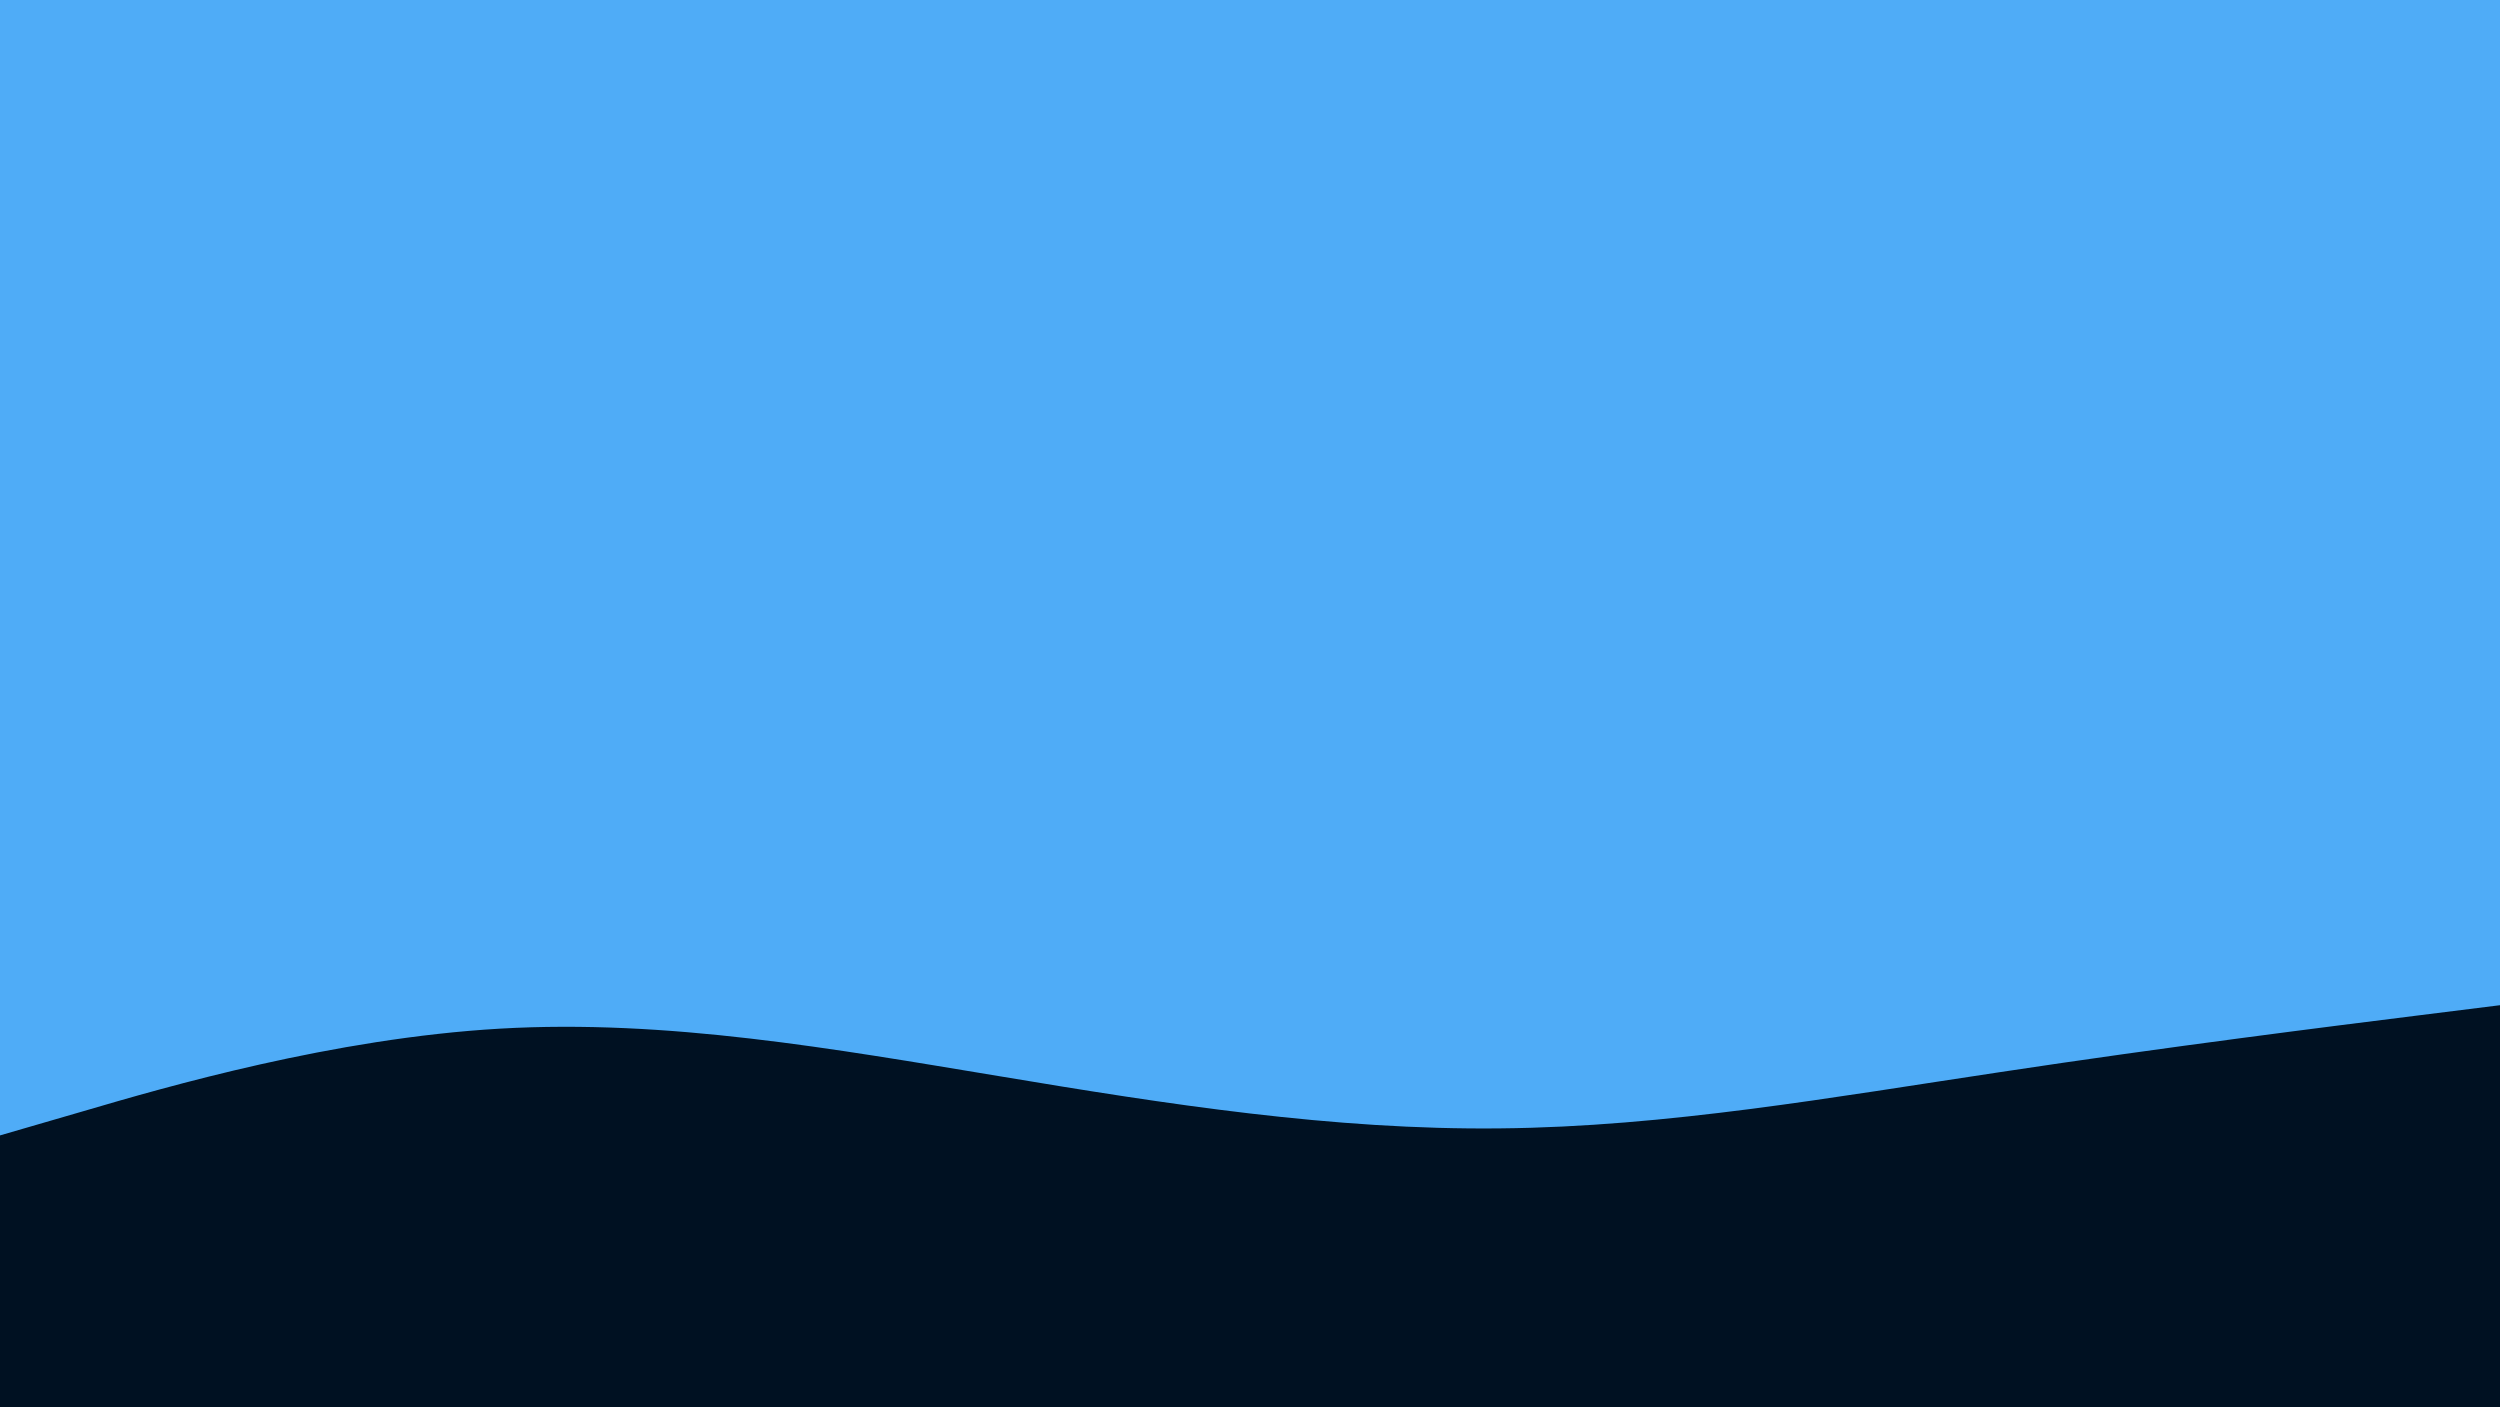
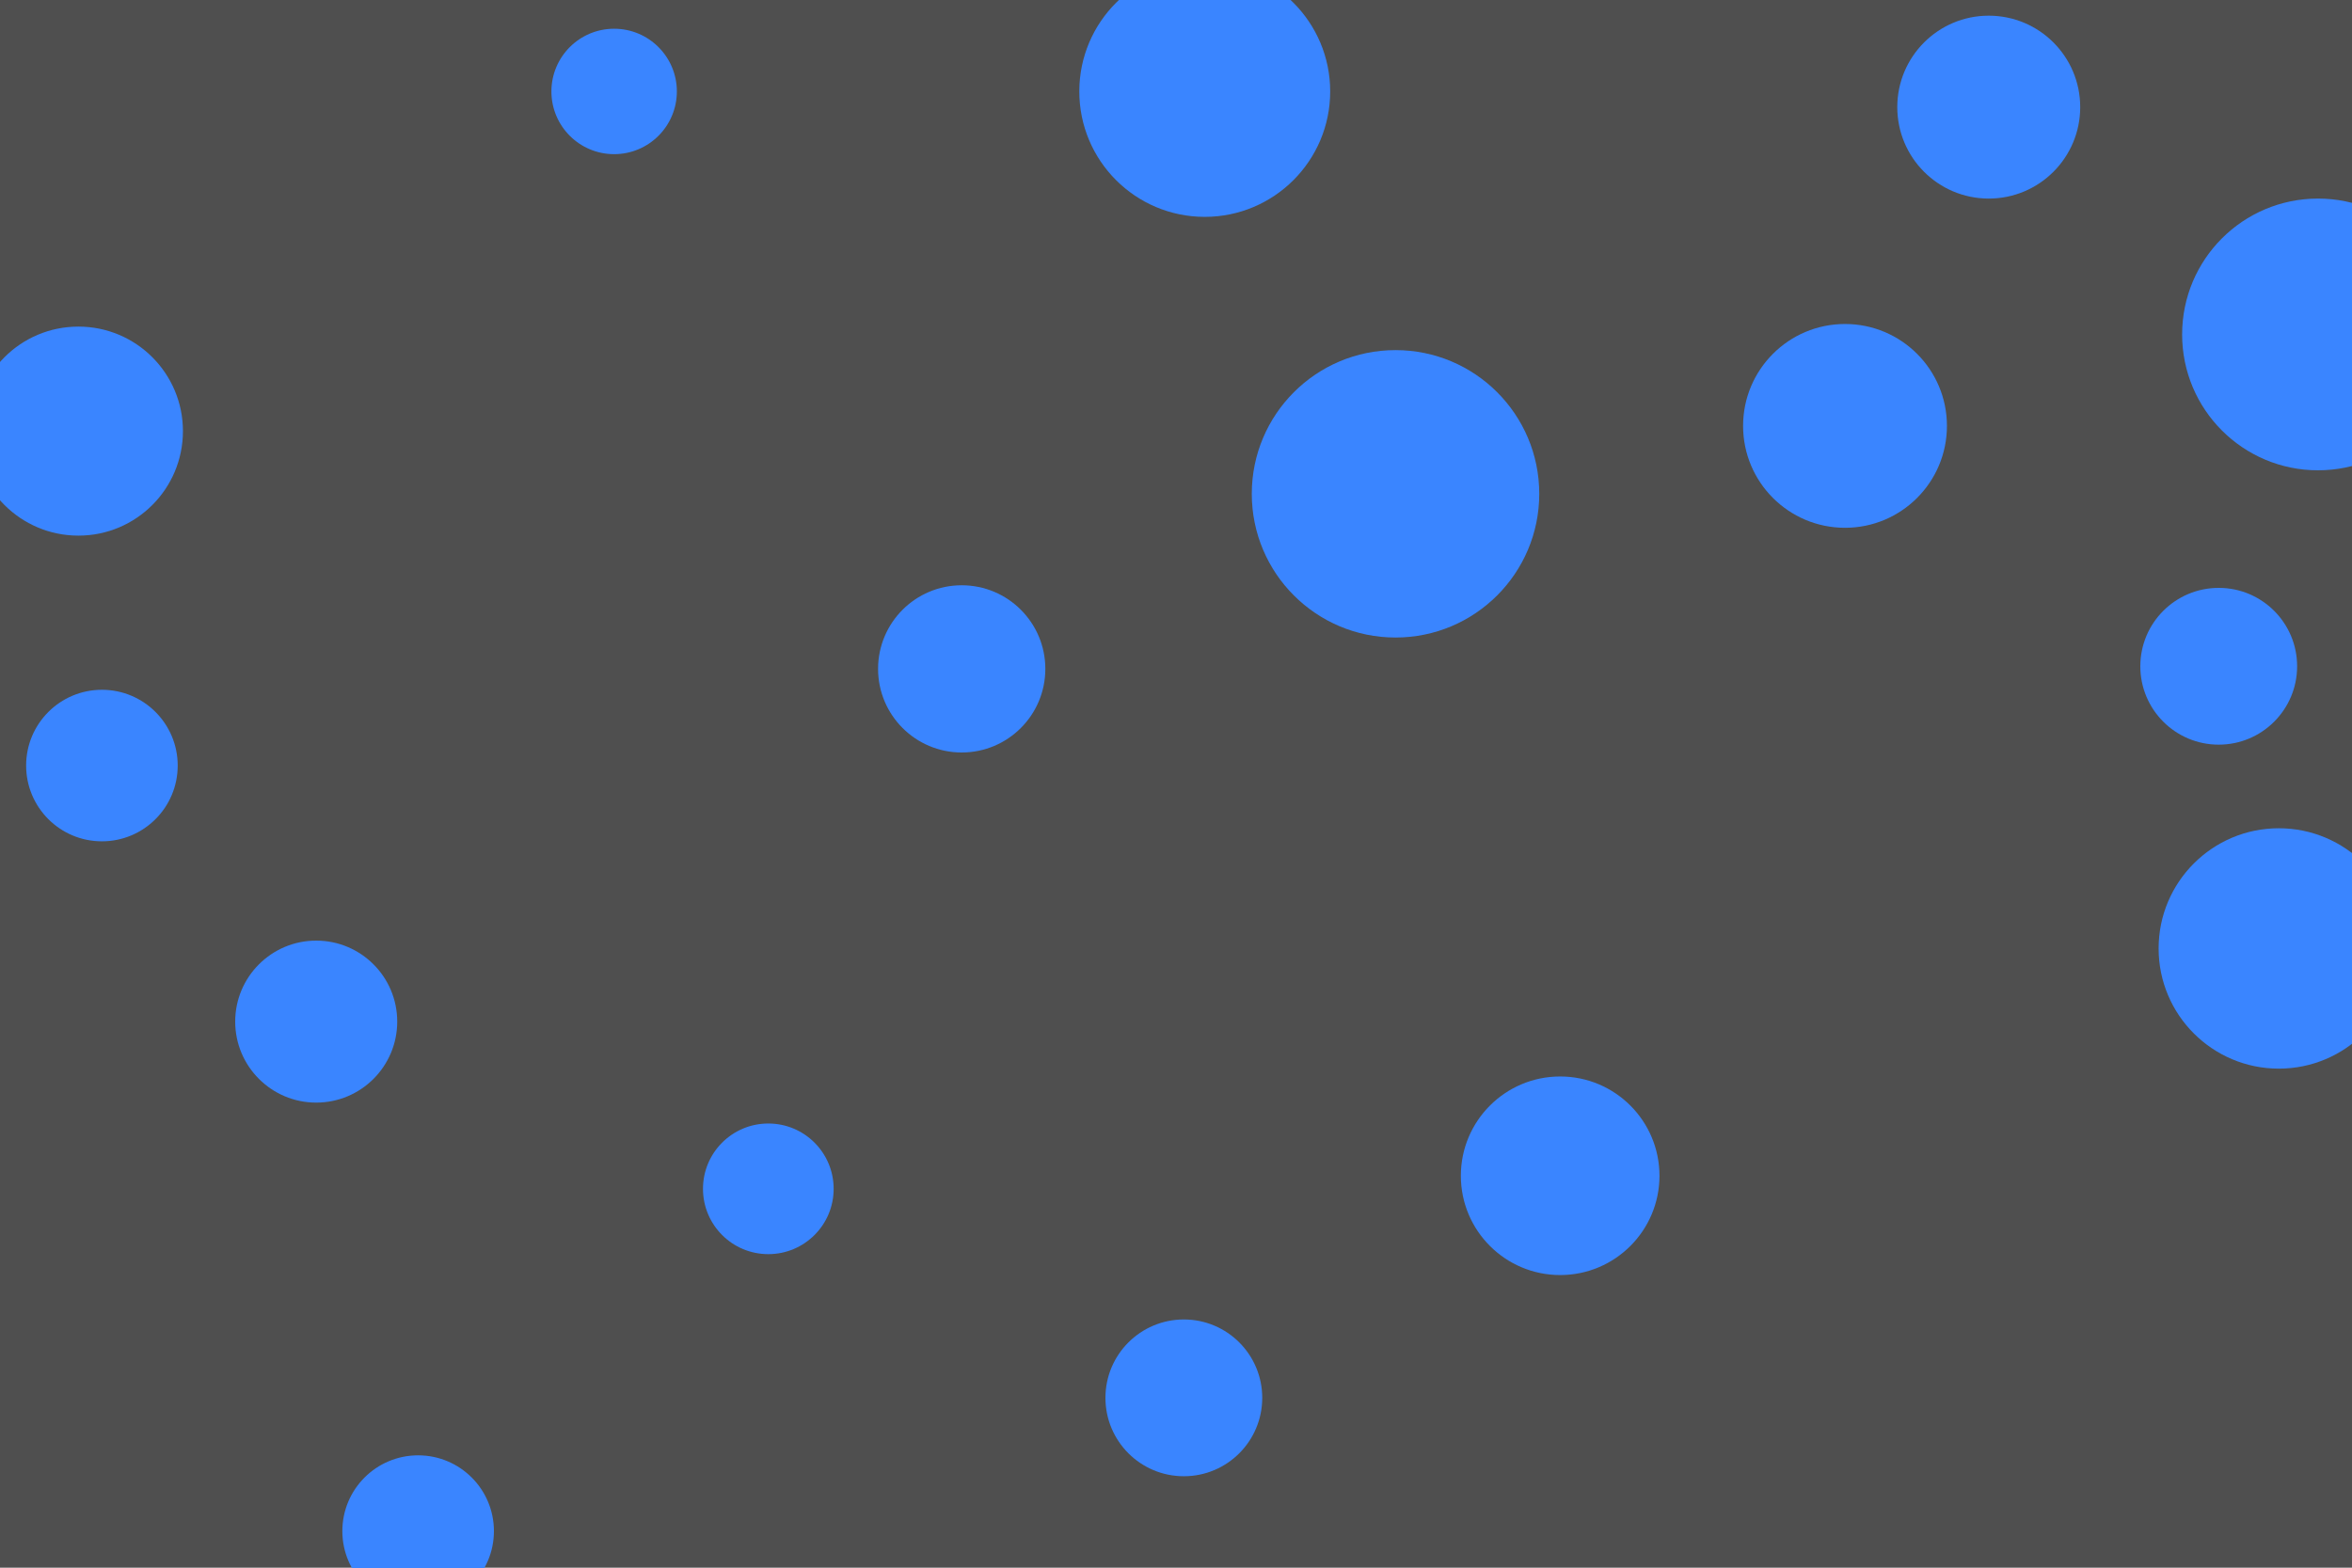
- <svg xmlns="http://www.w3.org/2000/svg" id="visual" viewBox="0 0 960 540" width="960" height="540" version="1.1">
-   <rect x="0" y="0" width="960" height="540" fill="#4FACF7" />
-   <path d="M0 436L32 426.7C64 417.3 128 398.7 192 395C256 391.3 320 402.7 384 413.3C448 424 512 434 576 433.3C640 432.7 704 421.3 768 411.7C832 402 896 394 928 390L960 386L960 541L928 541C896 541 832 541 768 541C704 541 640 541 576 541C512 541 448 541 384 541C320 541 256 541 192 541C128 541 64 541 32 541L0 541Z" fill="#001122" stroke-linecap="round" stroke-linejoin="miter" />
+ <svg xmlns="http://www.w3.org/2000/svg" id="visual" viewBox="0 0 900 600" width="900" height="600" version="1.1">
+   <rect x="0" y="0" width="900" height="600" fill="#4f4f4f" />
+   <g fill="#3a85ff">
+     <circle r="55" cx="534" cy="189" />
+     <circle r="24" cx="235" cy="35" />
+     <circle r="30" cx="453" cy="535" />
+     <circle r="29" cx="39" cy="293" />
+     <circle r="39" cx="706" cy="163" />
+     <circle r="52" cx="887" cy="128" />
+     <circle r="38" cx="597" cy="450" />
+     <circle r="48" cx="461" cy="35" />
+     <circle r="31" cx="121" cy="391" />
+     <circle r="25" cx="294" cy="455" />
+     <circle r="40" cx="30" cy="165" />
+     <circle r="30" cx="849" cy="255" />
+     <circle r="29" cx="160" cy="586" />
+     <circle r="35" cx="761" cy="41" />
+     <circle r="32" cx="368" cy="256" />
+     <circle r="46" cx="872" cy="363" />
+   </g>
</svg>
